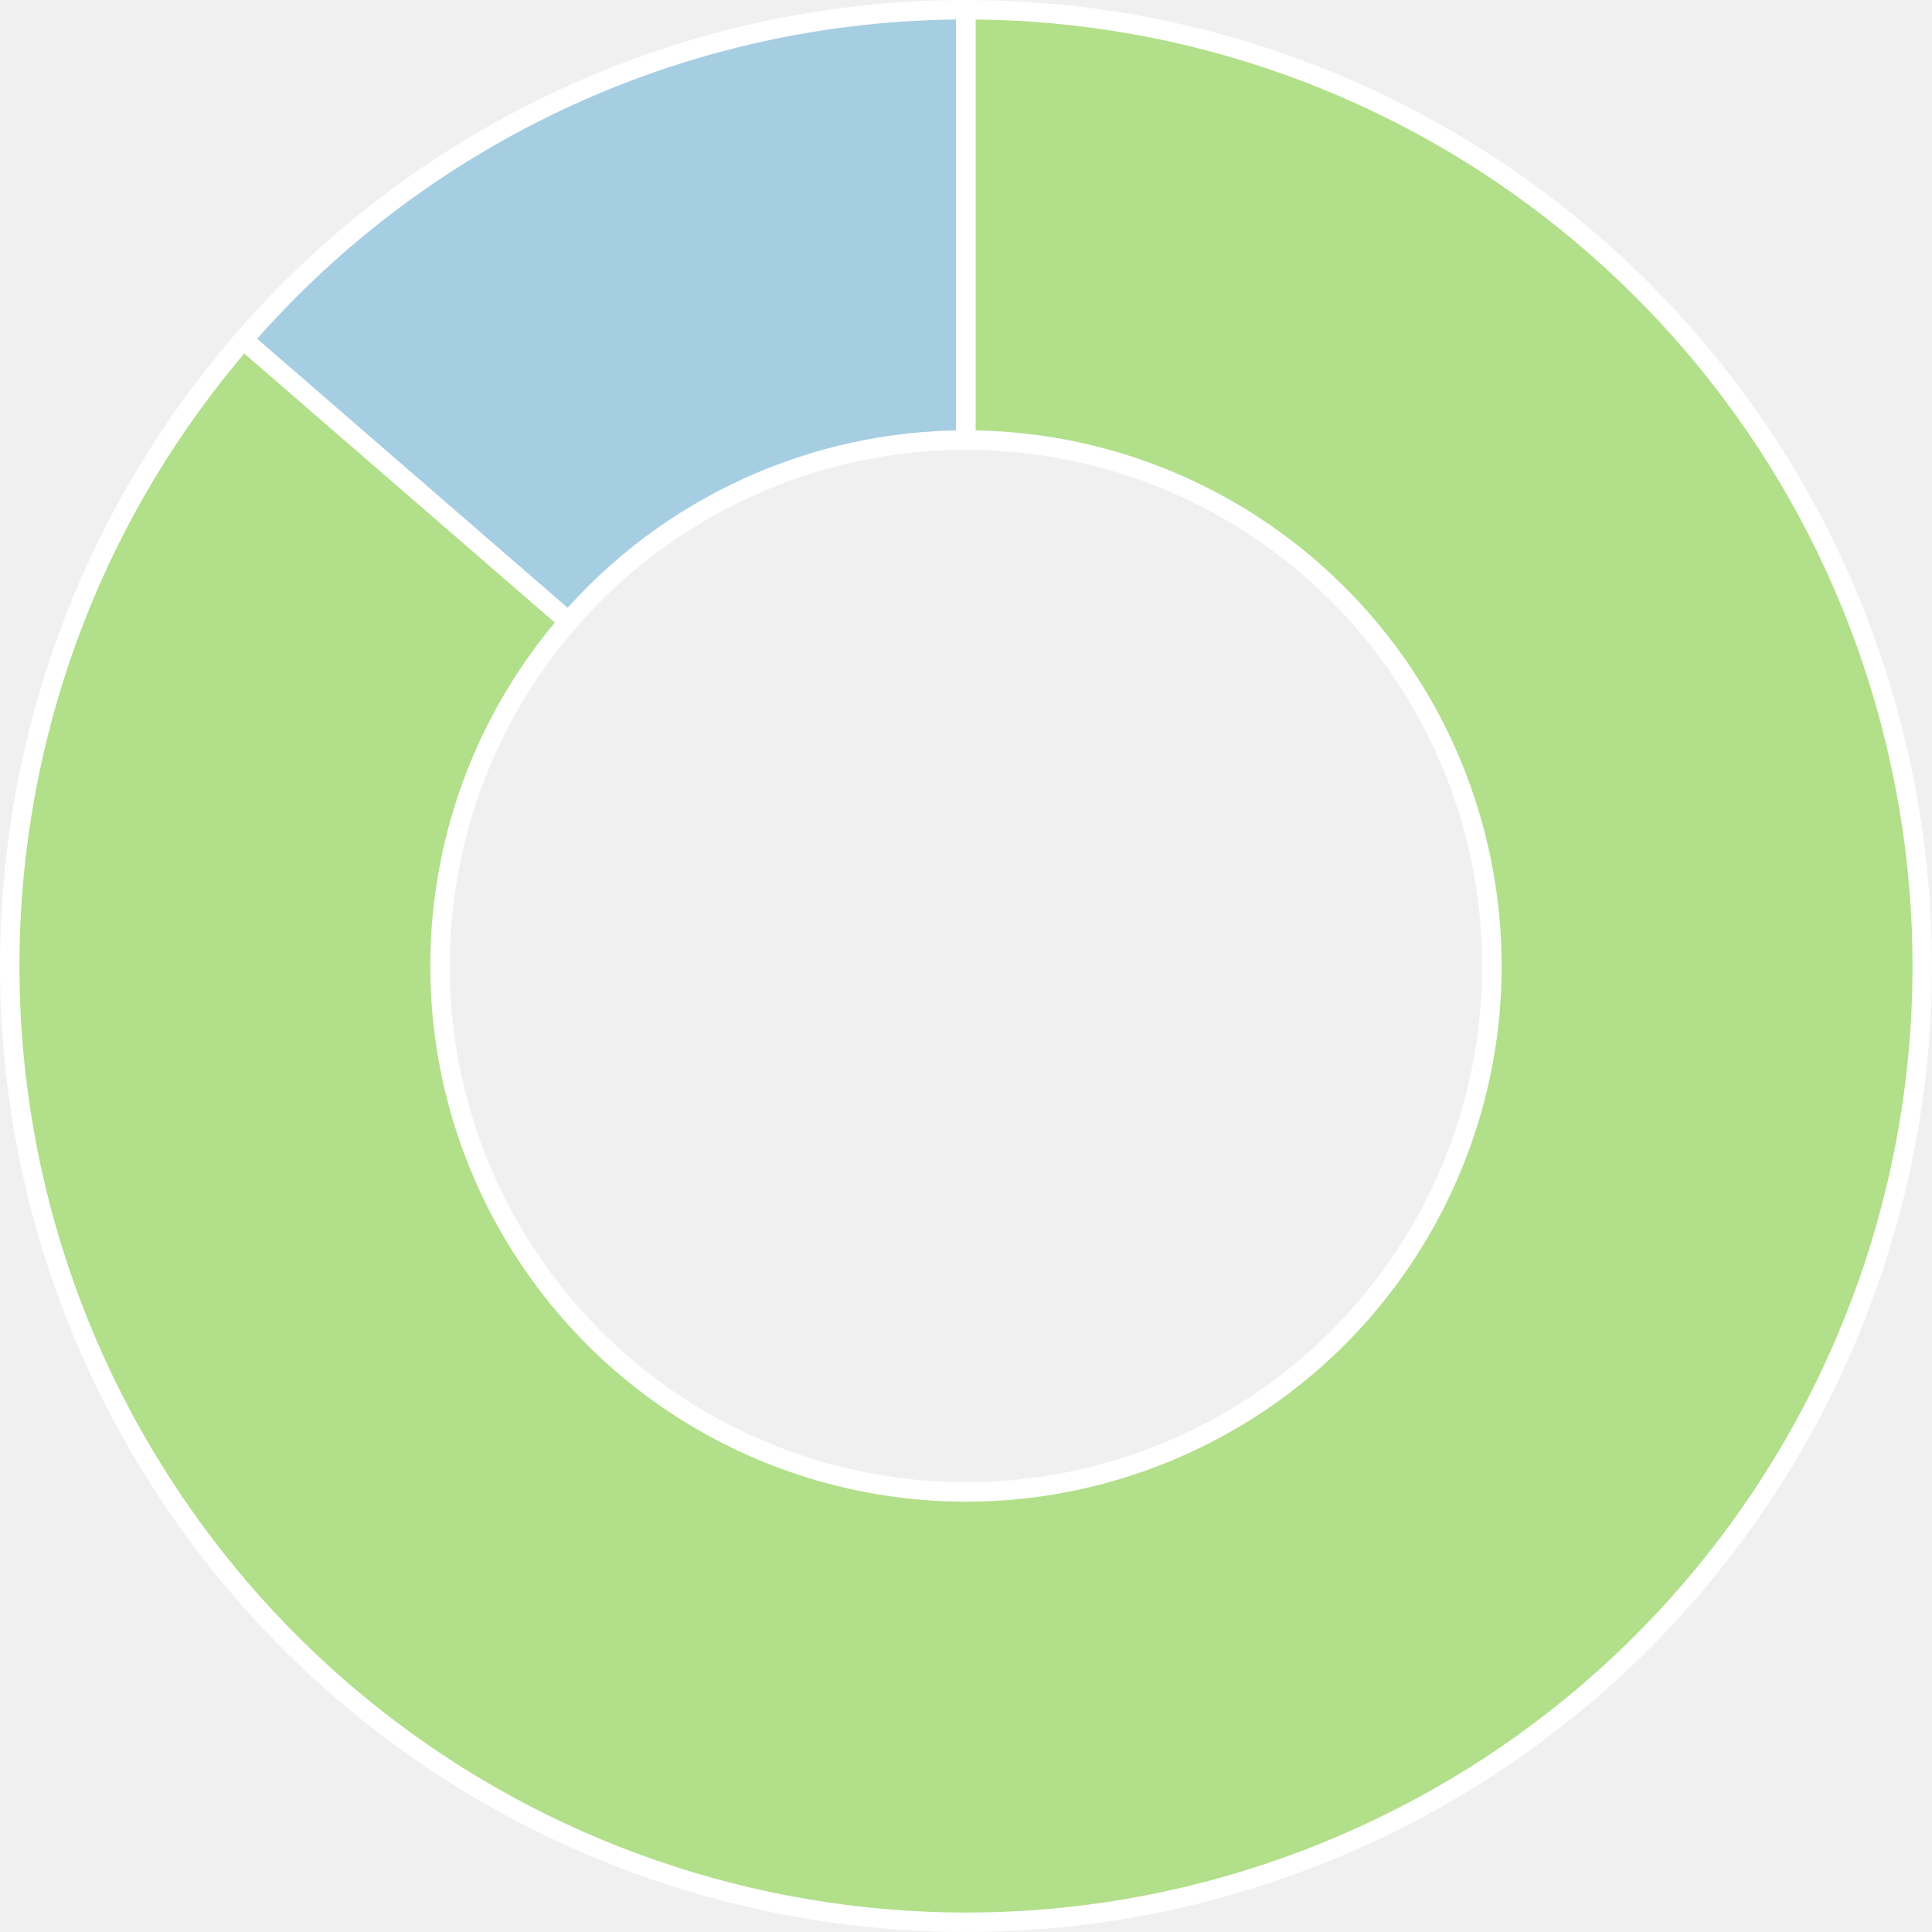
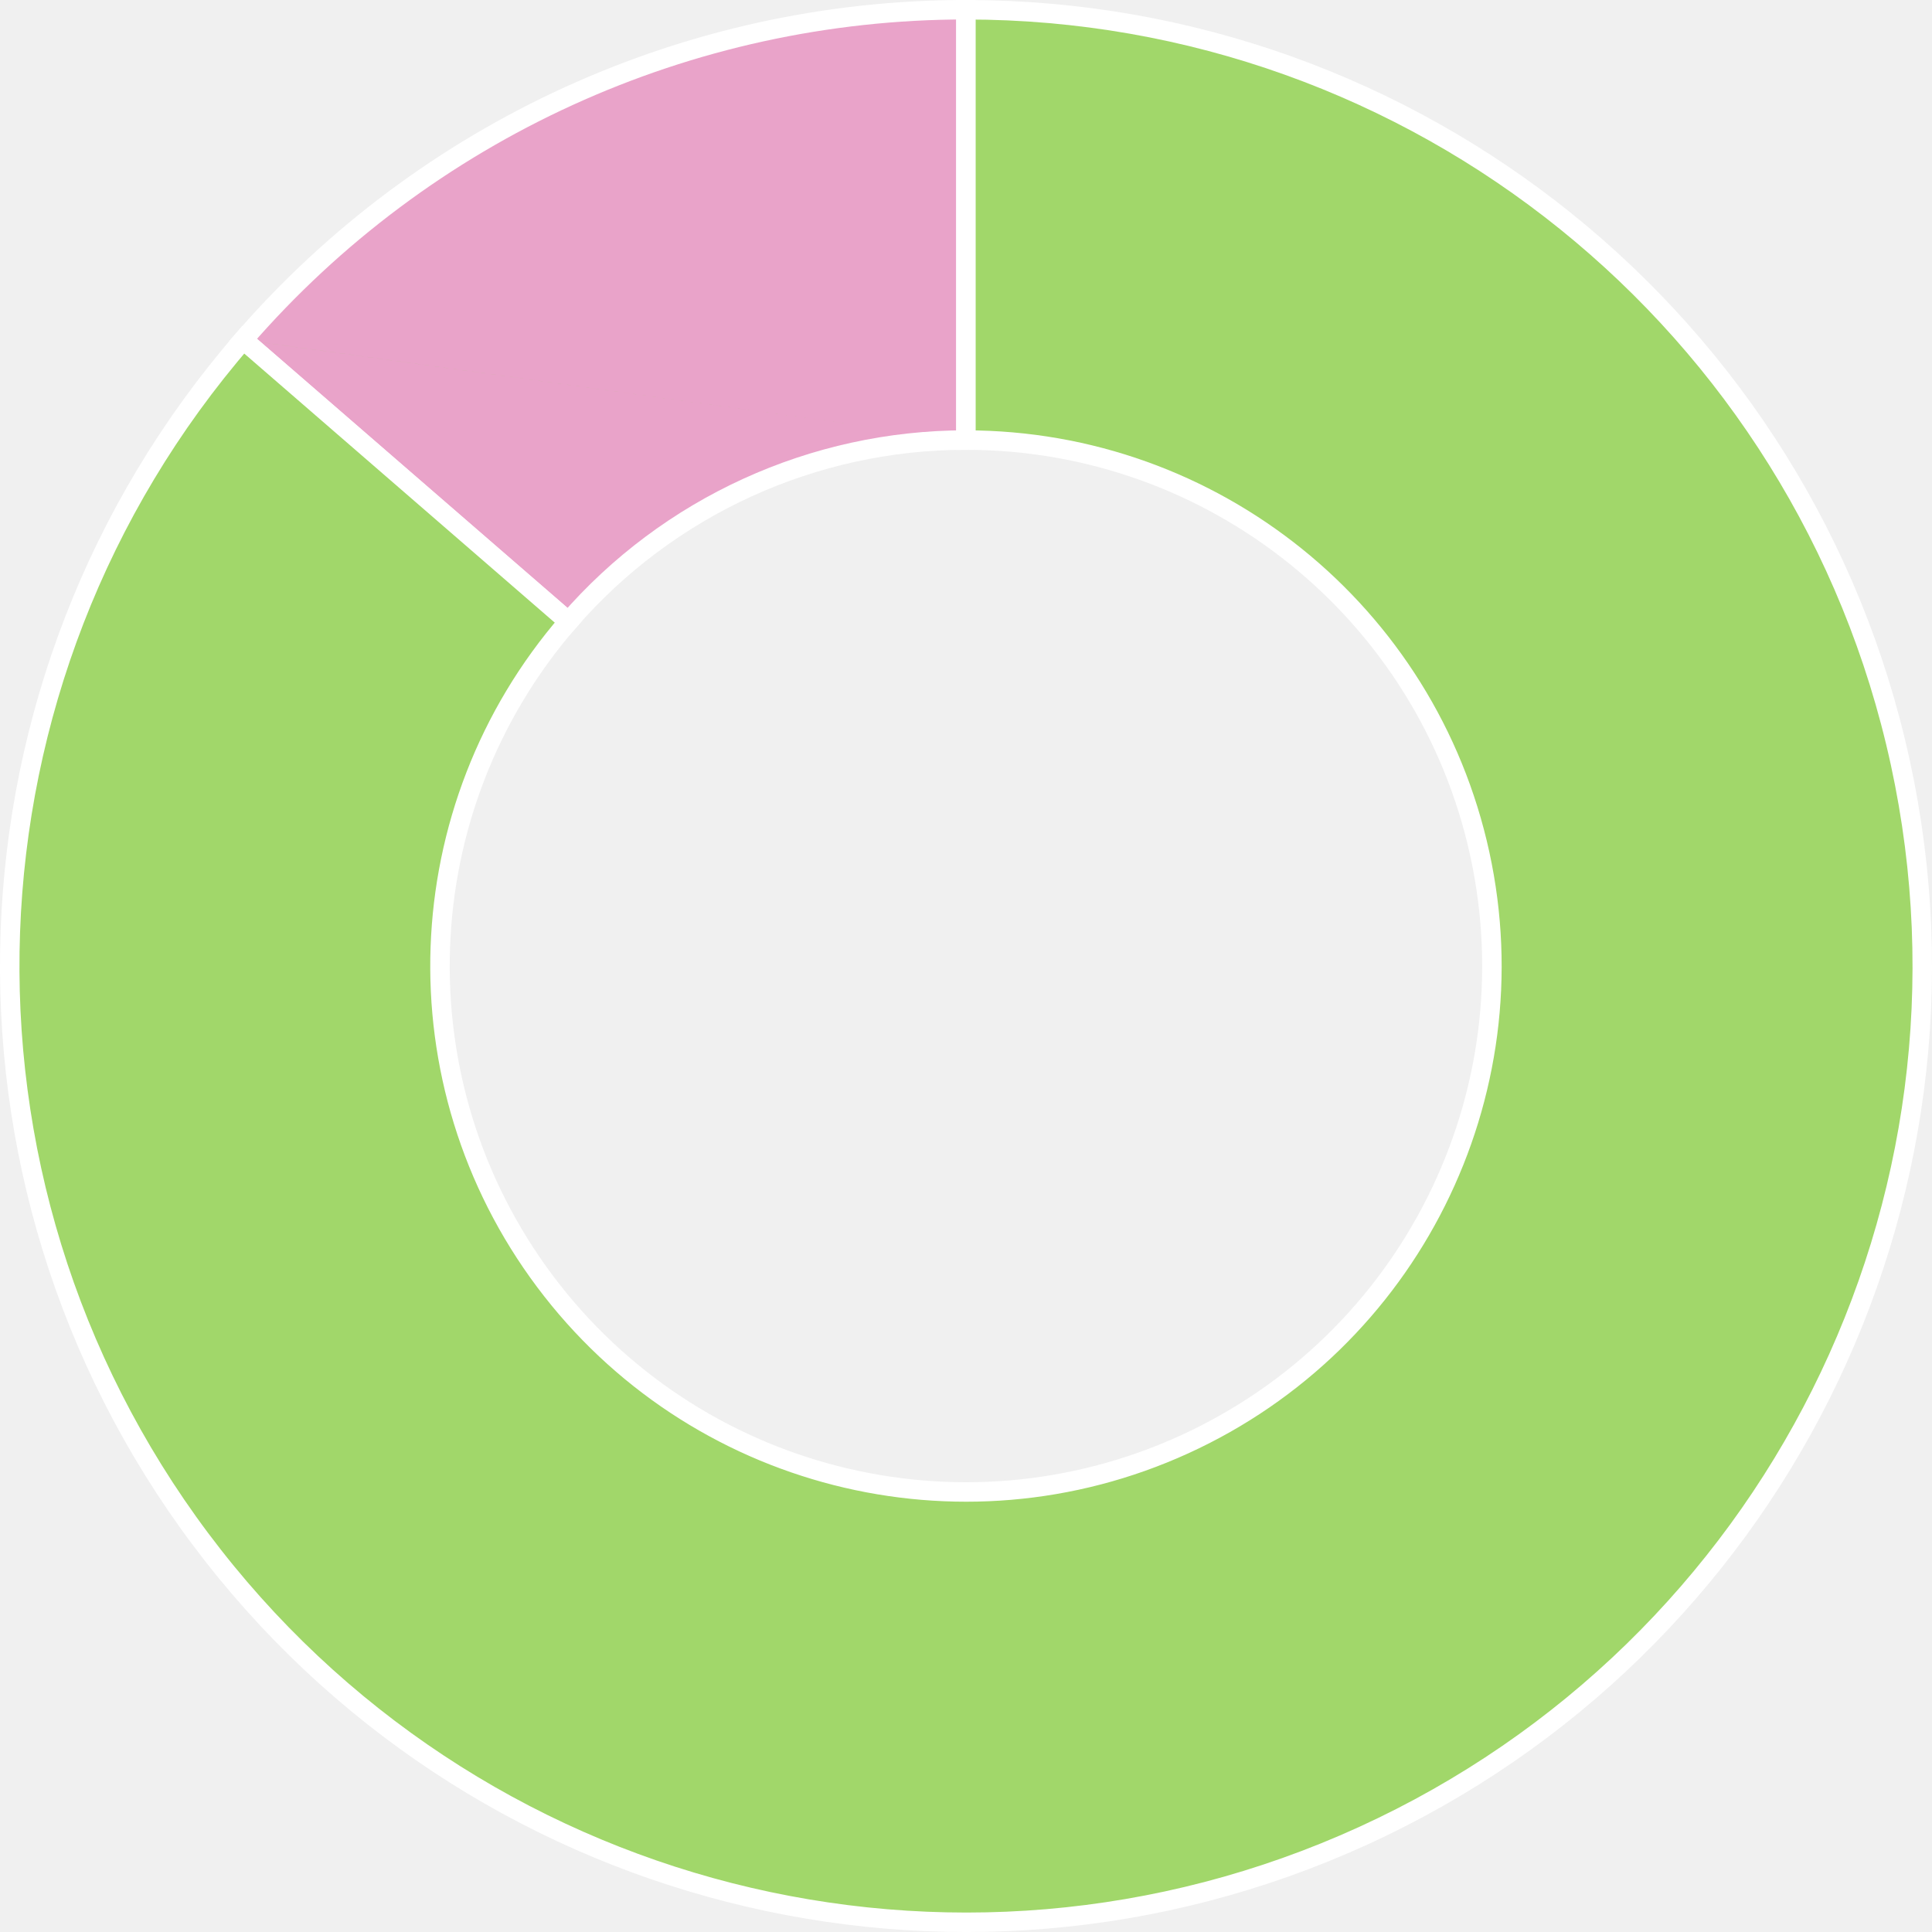
<svg xmlns="http://www.w3.org/2000/svg" xmlns:xlink="http://www.w3.org/1999/xlink" width="64" height="64" id="svg2" version="1.0">
  <defs id="defs4">
    <linearGradient id="linearGradient7481">
      <stop style="stop-color:#000000;stop-opacity:1;" offset="0" id="stop7483" />
      <stop style="stop-color:#000080;stop-opacity:0" offset="1" id="stop7485" />
    </linearGradient>
    <linearGradient id="linearGradient7473">
      <stop style="stop-color:#d40000;stop-opacity:1;" offset="0" id="stop7475" />
      <stop style="stop-color:#d40000;stop-opacity:0;" offset="1" id="stop7477" />
    </linearGradient>
    <linearGradient xlink:href="#linearGradient7481" id="linearGradient7489" x1="434.575" y1="731.763" x2="315.104" y2="850.924" gradientUnits="userSpaceOnUse" />
    <linearGradient xlink:href="#linearGradient7473" id="linearGradient7491" x1="315.325" y1="850.784" x2="434.385" y2="731.674" gradientUnits="userSpaceOnUse" />
    <filter style="color-interpolation-filters:sRGB" id="filter4207">
      <feGaussianBlur stdDeviation="5 5" result="blur" id="feGaussianBlur4209" />
    </filter>
    <filter style="color-interpolation-filters:sRGB" id="filter4384">
      <feGaussianBlur stdDeviation="2 2" result="blur" id="feGaussianBlur4386" />
    </filter>
    <filter style="color-interpolation-filters:sRGB" id="filter4388">
      <feGaussianBlur stdDeviation="2 2" result="blur" id="feGaussianBlur4390" />
    </filter>
    <filter style="color-interpolation-filters:sRGB" id="filter4396">
      <feGaussianBlur stdDeviation="2 2" result="blur" id="feGaussianBlur4398" />
    </filter>
    <filter x="-0.159" y="-0.554" width="1.317" height="2.108" id="filter4046" style="color-interpolation-filters:sRGB">
      <feGaussianBlur stdDeviation="22.745" id="feGaussianBlur4048" />
    </filter>
    <filter x="-0.534" y="-0.15" width="2.069" height="1.299" id="filter4139" style="color-interpolation-filters:sRGB">
      <feGaussianBlur stdDeviation="3.903" id="feGaussianBlur4141" />
    </filter>
    <filter x="-0.159" y="-0.554" width="1.317" height="2.108" id="filter4046-2" style="color-interpolation-filters:sRGB">
      <feGaussianBlur stdDeviation="22.745" id="feGaussianBlur4048-7" />
    </filter>
    <radialGradient r="90.714" gradientTransform="matrix(1,0,0,0.46457,0,433.05)" cx="297.55" cy="848.47" gradientUnits="userSpaceOnUse" id="radialGradient4227">
      <stop offset="0" style="stop-color:#ffffb1" id="stop4015" />
      <stop offset=".465" style="stop-color:#baba18" id="stop4021" />
      <stop offset="1" style="stop-color:#f1f33c" id="stop4017" />
    </radialGradient>
    <radialGradient r="93.084" gradientTransform="matrix(1.0126,0.0094876,-0.0033272,0.47446,-0.63454,421.63)" cx="299.47" cy="808.41" gradientUnits="userSpaceOnUse" id="radialGradient4229">
      <stop offset="0" style="stop-color:#f0f000" id="stop4029" />
      <stop offset="0.945" style="stop-color:#ffff77" id="stop4035" />
      <stop offset=".985" style="stop-color:#fae47c" id="stop4037" />
      <stop offset="1" style="stop-color:#ffff6f" id="stop4031" />
    </radialGradient>
    <filter x="-0.159" y="-0.554" width="1.317" height="2.108" id="filter4046-2-1" style="color-interpolation-filters:sRGB">
      <feGaussianBlur stdDeviation="22.745" id="feGaussianBlur4048-7-4" />
    </filter>
    <filter x="-0.534" y="-0.15" width="2.069" height="1.299" id="filter4139-9" style="color-interpolation-filters:sRGB">
      <feGaussianBlur stdDeviation="3.903" id="feGaussianBlur4141-2" />
    </filter>
    <radialGradient r="53.232" gradientTransform="matrix(0.80829,0.080013,-0.15881,1.6043,597.86,-43.713)" cx="304.47" cy="177.4" gradientUnits="userSpaceOnUse" id="radialGradient4369">
      <stop offset="0" style="stop-color:#fffdec" id="stop4058" />
      <stop offset=".429" style="stop-color:#ffea00" id="stop4060" />
      <stop offset="1" style="stop-color:#f1b100;stop-opacity:.656" id="stop4062" />
    </radialGradient>
    <radialGradient r="53.232" gradientTransform="matrix(0.80958,0.061973,-0.12098,1.5208,81.357,-84.625)" cx="302.55" cy="180.27" gradientUnits="userSpaceOnUse" id="radialGradient4383">
      <stop offset="0" style="stop-color:#ffec6b" id="stop3992" />
      <stop offset=".128" style="stop-color:#ffaf00" id="stop4000" />
      <stop offset=".684" style="stop-color:#f18500" id="stop3998" />
      <stop offset="1" style="stop-color:#fd5c1f" id="stop3994" />
    </radialGradient>
    <linearGradient x1="306.21" y1="250.42" gradientTransform="matrix(0.75247,0,0,0.80908,-117.8,-34.43)" x2="316.81" gradientUnits="userSpaceOnUse" y2="199.49" id="linearGradient3113">
      <stop offset="0" style="stop-color:#803300" id="stop4007" />
      <stop offset="1" style="stop-color:#803300;stop-opacity:0" id="stop4009" />
    </linearGradient>
    <linearGradient x1="201.66" y1="330.36" gradientTransform="translate(-87.131,-103.96)" x2="196.1" gradientUnits="userSpaceOnUse" y2="652.6" id="linearGradient3118">
      <stop offset="0" style="stop-color:#ffffff;stop-opacity:.282" id="stop4118" />
      <stop offset="1" style="stop-color:#040404;stop-opacity:.412" id="stop4120" />
    </linearGradient>
    <linearGradient x1="200" y1="539" gradientTransform="matrix(0.75247,0,0,0.68173,-114.76,-4.6859)" x2="402.03" gradientUnits="userSpaceOnUse" y2="539" id="linearGradient3121">
      <stop offset="0" style="stop-color:#c0c210" id="stop3977" />
      <stop offset=".25" style="stop-color:#ffffa5" id="stop3985" />
      <stop offset=".5" style="stop-color:#d6d600" id="stop3983" />
      <stop offset="1" style="stop-color:#909211" id="stop3979" />
    </linearGradient>
    <radialGradient r="120.34" gradientTransform="matrix(0.7522,0.018395,-0.0063163,0.212,16.189,117.16)" cx="806.18" cy="307.85" gradientUnits="userSpaceOnUse" id="radialGradient3903">
      <stop offset="0" style="stop-color:#18187c" id="stop3849" />
      <stop offset=".429" style="stop-color:#7272ff" id="stop3855" />
      <stop offset="1" style="stop-color:#7272ff" id="stop3851" />
    </radialGradient>
    <radialGradient r="90.178" gradientTransform="matrix(0.99829,0.012776,-0.0034648,0.27072,2.9063,491.08)" cx="321.78" cy="654.16" gradientUnits="userSpaceOnUse" id="radialGradient3932">
      <stop offset="0" style="stop-color:#560056" id="stop4333" />
      <stop offset=".423" style="stop-color:#a300a3" id="stop4339" />
      <stop offset="1" style="stop-color:#a300a3" id="stop4335" />
    </radialGradient>
    <radialGradient r="53.232" gradientTransform="matrix(0.80829,0.080013,-0.15881,1.6043,597.86,-43.713)" cx="315.99" cy="176.83" gradientUnits="userSpaceOnUse" id="radialGradient3934">
      <stop offset="0" style="stop-color:#fffdec" id="stop4058-5" />
      <stop offset=".429" style="stop-color:#ffea00" id="stop4060-7" />
      <stop offset="1" style="stop-color:#f1b100;stop-opacity:.656" id="stop4062-6" />
    </radialGradient>
    <filter id="filter3886" style="color-interpolation-filters:sRGB">
      <feGaussianBlur stdDeviation="1.604" id="feGaussianBlur3888" />
    </filter>
    <filter id="filter3890" style="color-interpolation-filters:sRGB">
      <feGaussianBlur stdDeviation="1.354" id="feGaussianBlur3892" />
    </filter>
    <filter id="filter3898" style="color-interpolation-filters:sRGB">
      <feGaussianBlur stdDeviation="1.266" id="feGaussianBlur3900" />
    </filter>
    <clipPath id="clip706342400">
      <rect id="rect4893" y="30.344" x="10" width="130" height="109.656" />
    </clipPath>
    <clipPath id="clip398712429">
      <rect id="rect4896" y="-88.697" x="-36.259" width="130" height="109.656" />
    </clipPath>
    <clipPath id="clip1984871936">
      <rect id="rect4899" y="-29.764" x="-84.498" width="130" height="109.656" />
    </clipPath>
    <clipPath id="clip706962944">
      <rect id="rect5043" y="30.719" x="10" width="130" height="109.281" />
    </clipPath>
    <clipPath id="clip-1245470847">
      <rect id="rect5046" y="-58.922" x="-25.164" width="130" height="109.281" />
    </clipPath>
    <clipPath id="clip-1243607395">
      <rect id="rect5049" y="-58.922" x="-98.929" width="130" height="109.281" />
    </clipPath>
    <clipPath id="clip707066368">
      <rect id="rect5193" y="30.781" x="10" width="130" height="109.219" />
    </clipPath>
    <clipPath id="clip-1552267304">
      <rect id="rect5196" y="-25.478" x="-46.789" width="130" height="109.219" />
    </clipPath>
    <clipPath id="clip-898586839">
      <rect id="rect5199" y="-92.546" x="-73.883" width="130" height="109.219" />
    </clipPath>
    <clipPath id="clip799295264">
      <rect id="rect5876" y="30.781" x="46.828" width="543.172" height="106.219" />
    </clipPath>
  </defs>
  <g id="layer1" transform="translate(-195.3391,248.3331)" style="display:inline">
-     <g id="g3940" transform="matrix(0.8205128,0,0,0.8205128,46.27881,-97.18813)">
-       <g transform="matrix(0.7854969,0,0,0.7854969,161.7527,-212.2832)" id="g5205" clip-path="url(#clip707066368)">
-         <path id="path5207" style="fill:#a6cee3;stroke:none" d="m 75,36.242 c -14.255,0 -27.809,6.19 -37.144,16.963 L 54.571,67.689 m 0,0 C 59.705,61.763 67.159,58.359 75,58.359 l 0,-22.117" />
-         <path id="path5209" style="fill:none;stroke:#ffffff;stroke-linecap:square;stroke-miterlimit:10" d="m 75,36.242 c -14.255,0 -27.809,6.19 -37.144,16.963 L 54.571,67.689 m 0,0 C 59.705,61.763 67.159,58.359 75,58.359 l 0,-22.117" />
-       </g>
-       <g transform="matrix(0.7854969,0,0,0.7854969,161.7527,-212.2832)" id="g5215" clip-path="url(#clip707066368)">
-         <path id="path5217" style="fill:#b2df8a;stroke:none" d="M 37.856,53.205 C 22.717,70.677 21.8,96.337 35.655,114.844 49.509,133.351 74.388,139.701 95.417,130.098 116.446,120.494 127.939,97.533 123.025,74.943 118.111,52.354 98.118,36.242 75,36.242 l 0,22.117 m 0,0 c 12.715,0 23.711,8.861 26.414,21.286 2.703,12.424 -3.619,25.053 -15.185,30.335 -11.566,5.282 -25.25,1.789 -32.869,-8.389 C 45.74,91.411 46.244,77.298 54.571,67.689 L 37.856,53.205" />
-         <path id="path5219" style="fill:none;stroke:#ffffff;stroke-linecap:square;stroke-miterlimit:10" d="M 37.856,53.205 C 22.717,70.677 21.8,96.337 35.655,114.844 49.509,133.351 74.388,139.701 95.417,130.098 116.446,120.494 127.939,97.533 123.025,74.943 118.111,52.354 98.118,36.242 75,36.242 l 0,22.117 m 0,0 c 12.715,0 23.711,8.861 26.414,21.286 2.703,12.424 -3.619,25.053 -15.185,30.335 -11.566,5.282 -25.25,1.789 -32.869,-8.389 C 45.74,91.411 46.244,77.298 54.571,67.689 L 37.856,53.205" />
-       </g>
+     <g id="g4405">
+       <path d="m 227.337,-248.011 c -9.188,0 -17.923,3.989 -23.94,10.933 l 10.773,9.335 m 0,0 c 3.309,-3.819 8.114,-6.013 13.167,-6.013 l 0,-14.255" style="fill:#e9a3c9;stroke:none;fill-opacity:1" id="path5207" />
+       <path d="m 227.337,-248.011 c -9.188,0 -17.923,3.989 -23.94,10.933 l 10.773,9.335 m 0,0 c 3.309,-3.819 8.114,-6.013 13.167,-6.013 l 0,-14.255" style="fill:none;stroke:#ffffff;stroke-width:0.645;stroke-linecap:square;stroke-miterlimit:10" id="path5209" />
+       <path d="m 203.398,-237.078 c -9.757,11.261 -10.348,27.799 -1.419,39.727 8.929,11.928 24.964,16.021 38.517,9.831 13.553,-6.19 20.961,-20.988 17.794,-35.547 -3.167,-14.559 -16.053,-24.943 -30.953,-24.943 l 0,14.255 m 0,0 c 8.195,0 15.282,5.711 17.024,13.719 1.742,8.008 -2.332,16.147 -9.787,19.551 -7.454,3.404 -16.274,1.153 -21.185,-5.407 -4.911,-6.56 -4.586,-15.656 0.78,-21.85 l -10.773,-9.335" style="fill:#a1d76a;stroke:none;fill-opacity:1" id="path5217" />
+       <path d="m 203.398,-237.078 c -9.757,11.261 -10.348,27.799 -1.419,39.727 8.929,11.928 24.964,16.021 38.517,9.831 13.553,-6.19 20.961,-20.988 17.794,-35.547 -3.167,-14.559 -16.053,-24.943 -30.953,-24.943 l 0,14.255 m 0,0 c 8.195,0 15.282,5.711 17.024,13.719 1.742,8.008 -2.332,16.147 -9.787,19.551 -7.454,3.404 -16.274,1.153 -21.185,-5.407 -4.911,-6.56 -4.586,-15.656 0.78,-21.85 l -10.773,-9.335" style="fill:none;stroke:#ffffff;stroke-width:0.645;stroke-linecap:square;stroke-miterlimit:10" id="path5219" />
    </g>
  </g>
</svg>
